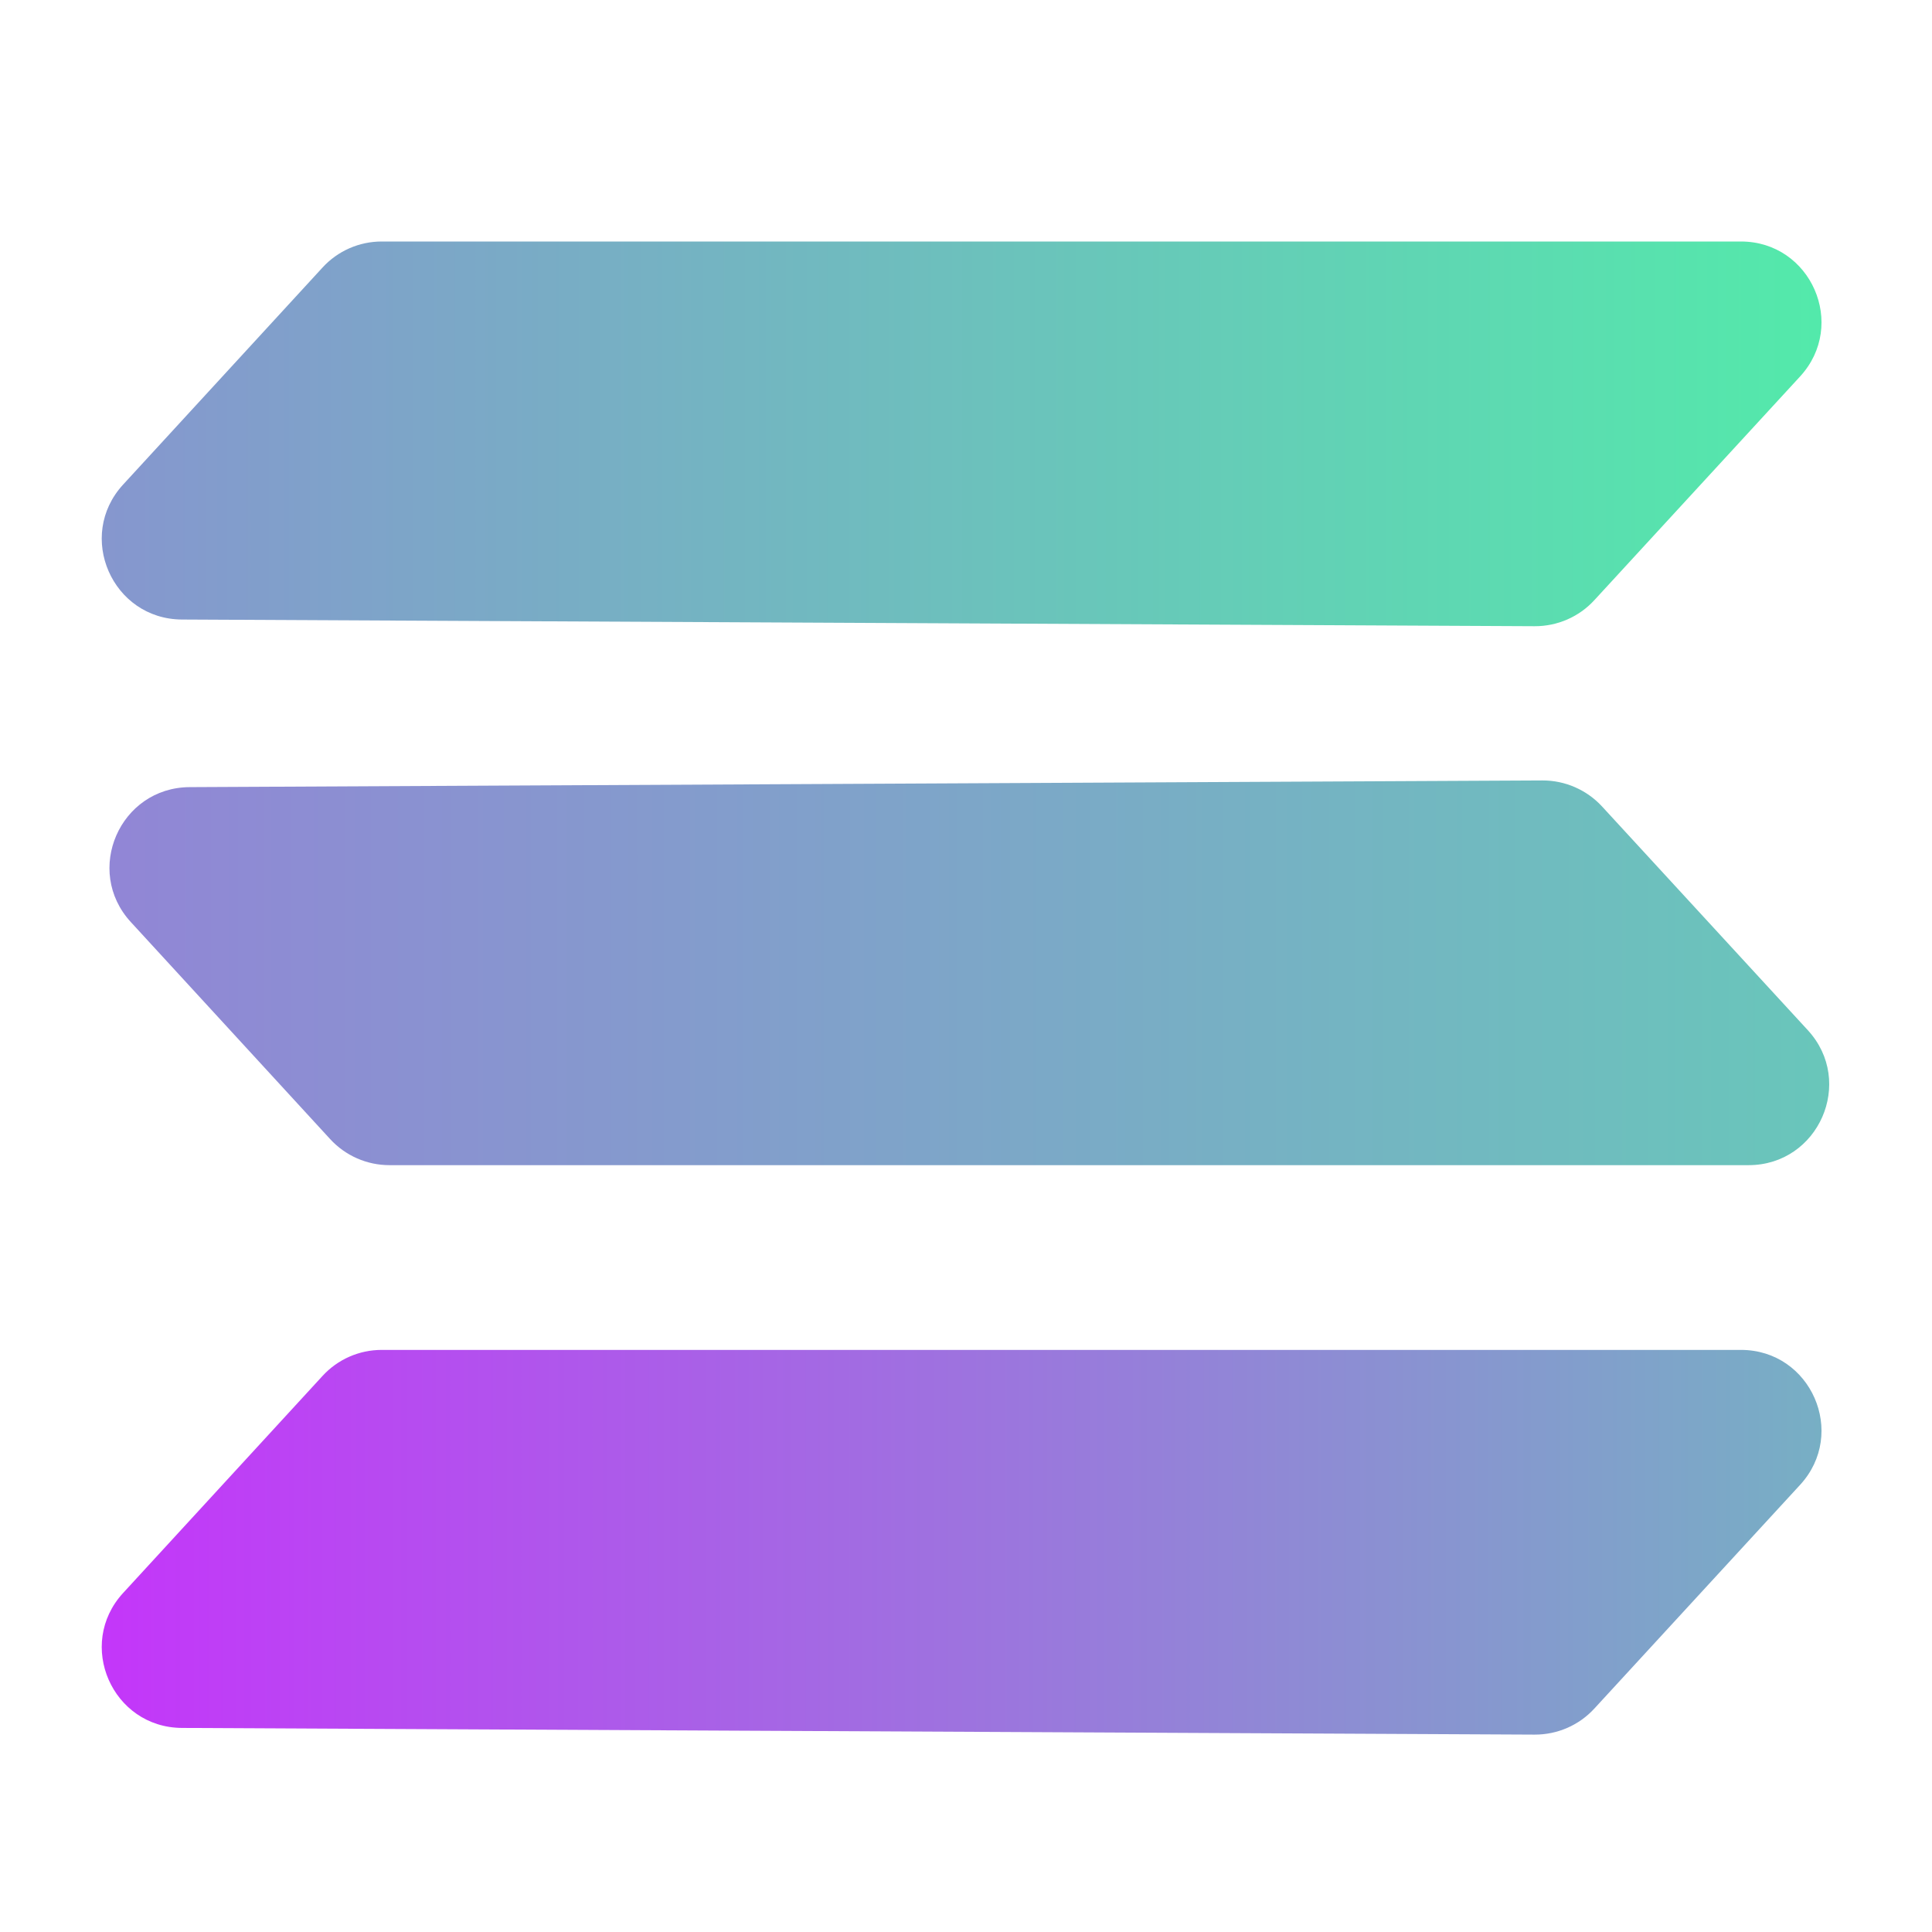
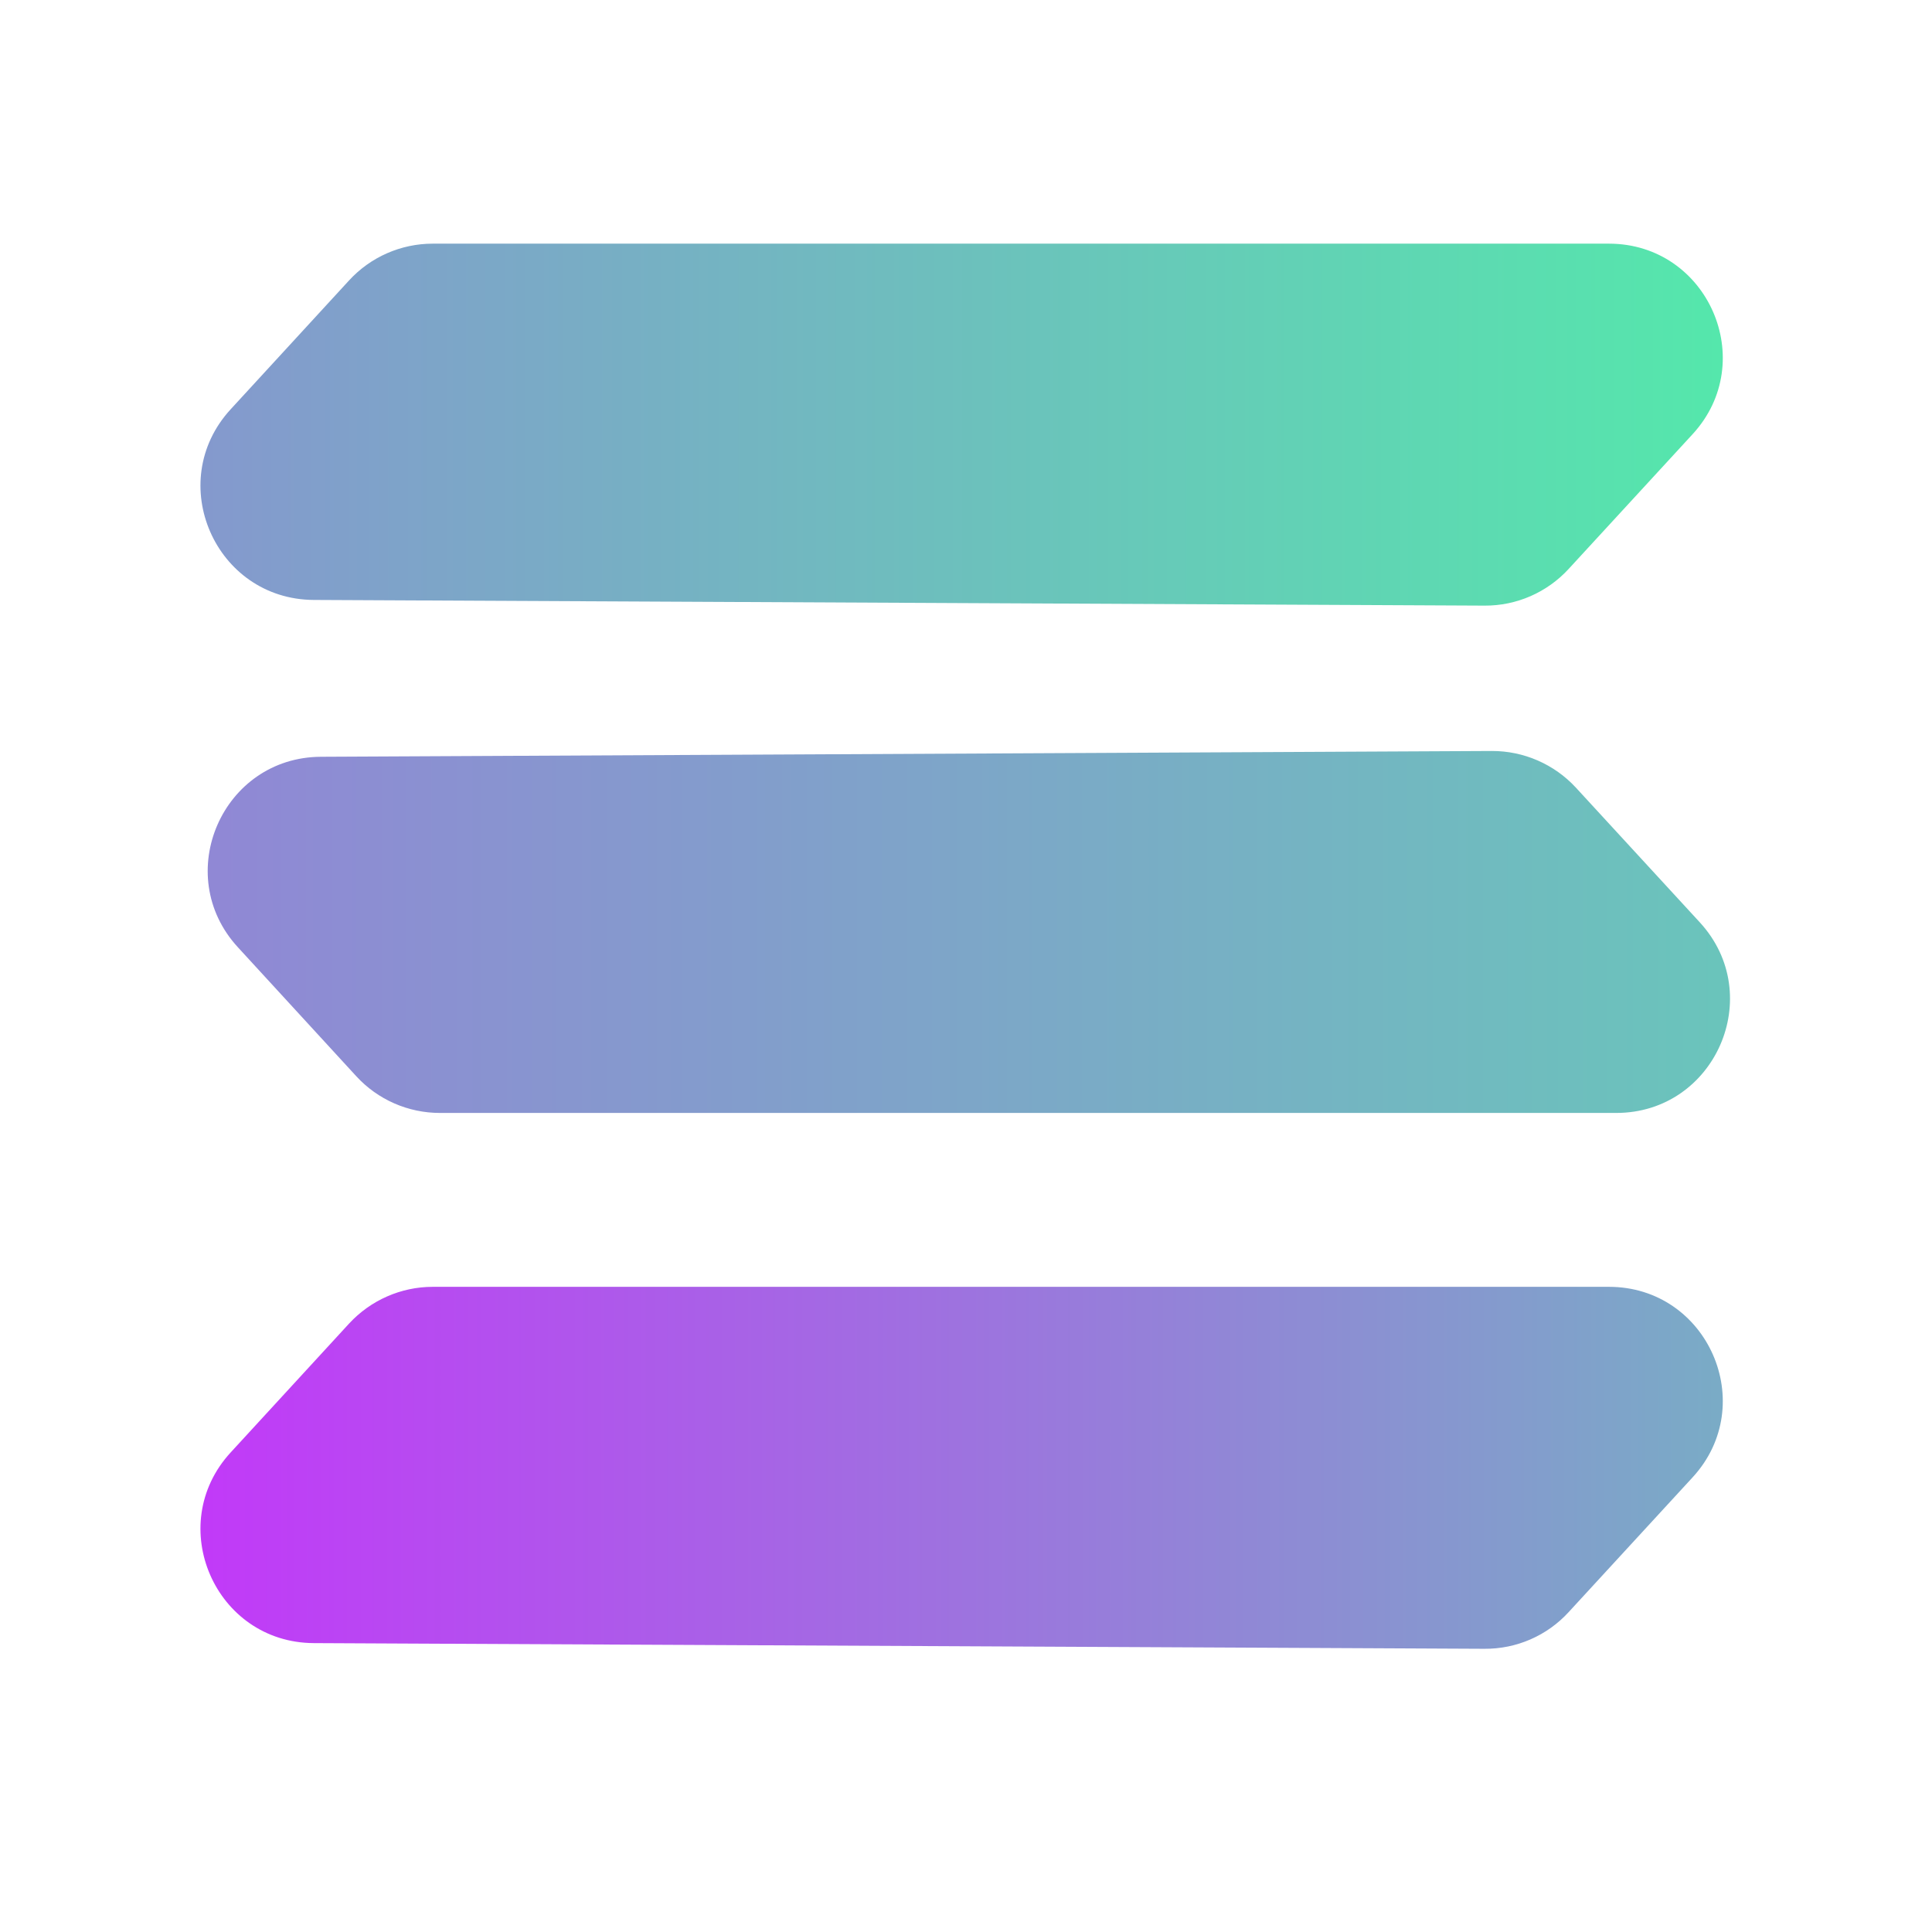
- <svg xmlns="http://www.w3.org/2000/svg" width="24" height="24" viewBox="0 0 24 24" fill="none">
-   <mask id="mask0_1745_26592" style="mask-type:alpha" maskUnits="userSpaceOnUse" x="0" y="0" width="24" height="24">
-     <rect width="24" height="24" fill="#D9D9D9" />
+ <svg xmlns="http://www.w3.org/2000/svg" width="17" height="17" viewBox="0 0 17 17" fill="none">
+   <mask id="mask0_1855_8266" style="mask-type:alpha" maskUnits="userSpaceOnUse" x="0" y="0" width="17" height="17">
+     <rect x="0.5" y="0.144" width="16" height="16" fill="#E3E3E3" />
  </mask>
-   <g mask="url(#mask0_1745_26592)">
-     <path d="M4.006 3.324C4.195 3.117 4.462 3 4.742 3H21.626C22.497 3 22.951 4.036 22.361 4.677L19.805 7.456C19.615 7.663 19.346 7.78 19.064 7.779L2.261 7.696C1.393 7.692 0.942 6.659 1.529 6.02L4.006 3.324Z" fill="url(#paint0_linear_1745_26592)" />
-     <path d="M4.006 17.093C4.195 16.886 4.462 16.769 4.742 16.769H21.626C22.497 16.769 22.951 17.805 22.361 18.446L19.805 21.225C19.615 21.432 19.346 21.549 19.064 21.548L2.261 21.465C1.393 21.461 0.942 20.428 1.529 19.789L4.006 17.093Z" fill="url(#paint1_linear_1745_26592)" />
-     <path d="M4.101 14.15C4.291 14.357 4.558 14.474 4.838 14.474H21.721C22.592 14.474 23.047 13.438 22.457 12.797L19.901 10.018C19.71 9.811 19.441 9.694 19.16 9.695L2.357 9.778C1.488 9.782 1.038 10.815 1.625 11.454L4.101 14.15Z" fill="url(#paint2_linear_1745_26592)" />
+   <g mask="url(#mask0_1855_8266)">
+     <path d="M3.071 2.468C3.261 2.261 3.528 2.144 3.808 2.144H14.157C15.028 2.144 15.483 3.18 14.893 3.821L13.803 5.006C13.613 5.213 13.344 5.331 13.062 5.329L2.761 5.279C1.893 5.274 1.442 4.242 2.029 3.602L3.071 2.468Z" fill="url(#paint0_linear_1855_8266)" />
+     <path d="M3.071 11.647C3.261 11.441 3.528 11.323 3.808 11.323H14.157C15.028 11.323 15.483 12.359 14.893 13L13.803 14.185C13.613 14.393 13.344 14.51 13.062 14.508L2.761 14.458C1.893 14.454 1.442 13.421 2.029 12.781L3.071 11.647Z" fill="url(#paint1_linear_1855_8266)" />
+     <path d="M3.135 9.47C3.324 9.676 3.591 9.793 3.871 9.793H14.221C15.092 9.793 15.546 8.757 14.957 8.116L13.867 6.931C13.676 6.724 13.407 6.607 13.126 6.608L2.824 6.659C1.956 6.663 1.506 7.696 2.093 8.335L3.135 9.47Z" fill="url(#paint2_linear_1855_8266)" />
  </g>
  <defs>
-     <linearGradient id="paint0_linear_1745_26592" x1="0.382" y1="7.781" x2="23.522" y2="7.781" gradientUnits="userSpaceOnUse">
+     <linearGradient id="paint0_linear_1855_8266" x1="0.755" y1="5.331" x2="16.181" y2="5.331" gradientUnits="userSpaceOnUse">
      <stop stop-color="#8893D0" />
      <stop offset="1" stop-color="#51EDA9" />
    </linearGradient>
-     <linearGradient id="paint1_linear_1745_26592" x1="0.382" y1="21.55" x2="23.522" y2="21.55" gradientUnits="userSpaceOnUse">
+     <linearGradient id="paint1_linear_1855_8266" x1="0.755" y1="14.511" x2="16.181" y2="14.511" gradientUnits="userSpaceOnUse">
      <stop stop-color="#C731FC" />
      <stop offset="1" stop-color="#74B4C2" />
    </linearGradient>
-     <linearGradient id="paint2_linear_1745_26592" x1="0.478" y1="9.693" x2="23.617" y2="9.693" gradientUnits="userSpaceOnUse">
+     <linearGradient id="paint2_linear_1855_8266" x1="0.818" y1="6.606" x2="16.245" y2="6.606" gradientUnits="userSpaceOnUse">
      <stop stop-color="#9383D7" />
      <stop offset="1" stop-color="#67C9B9" />
    </linearGradient>
  </defs>
</svg>
